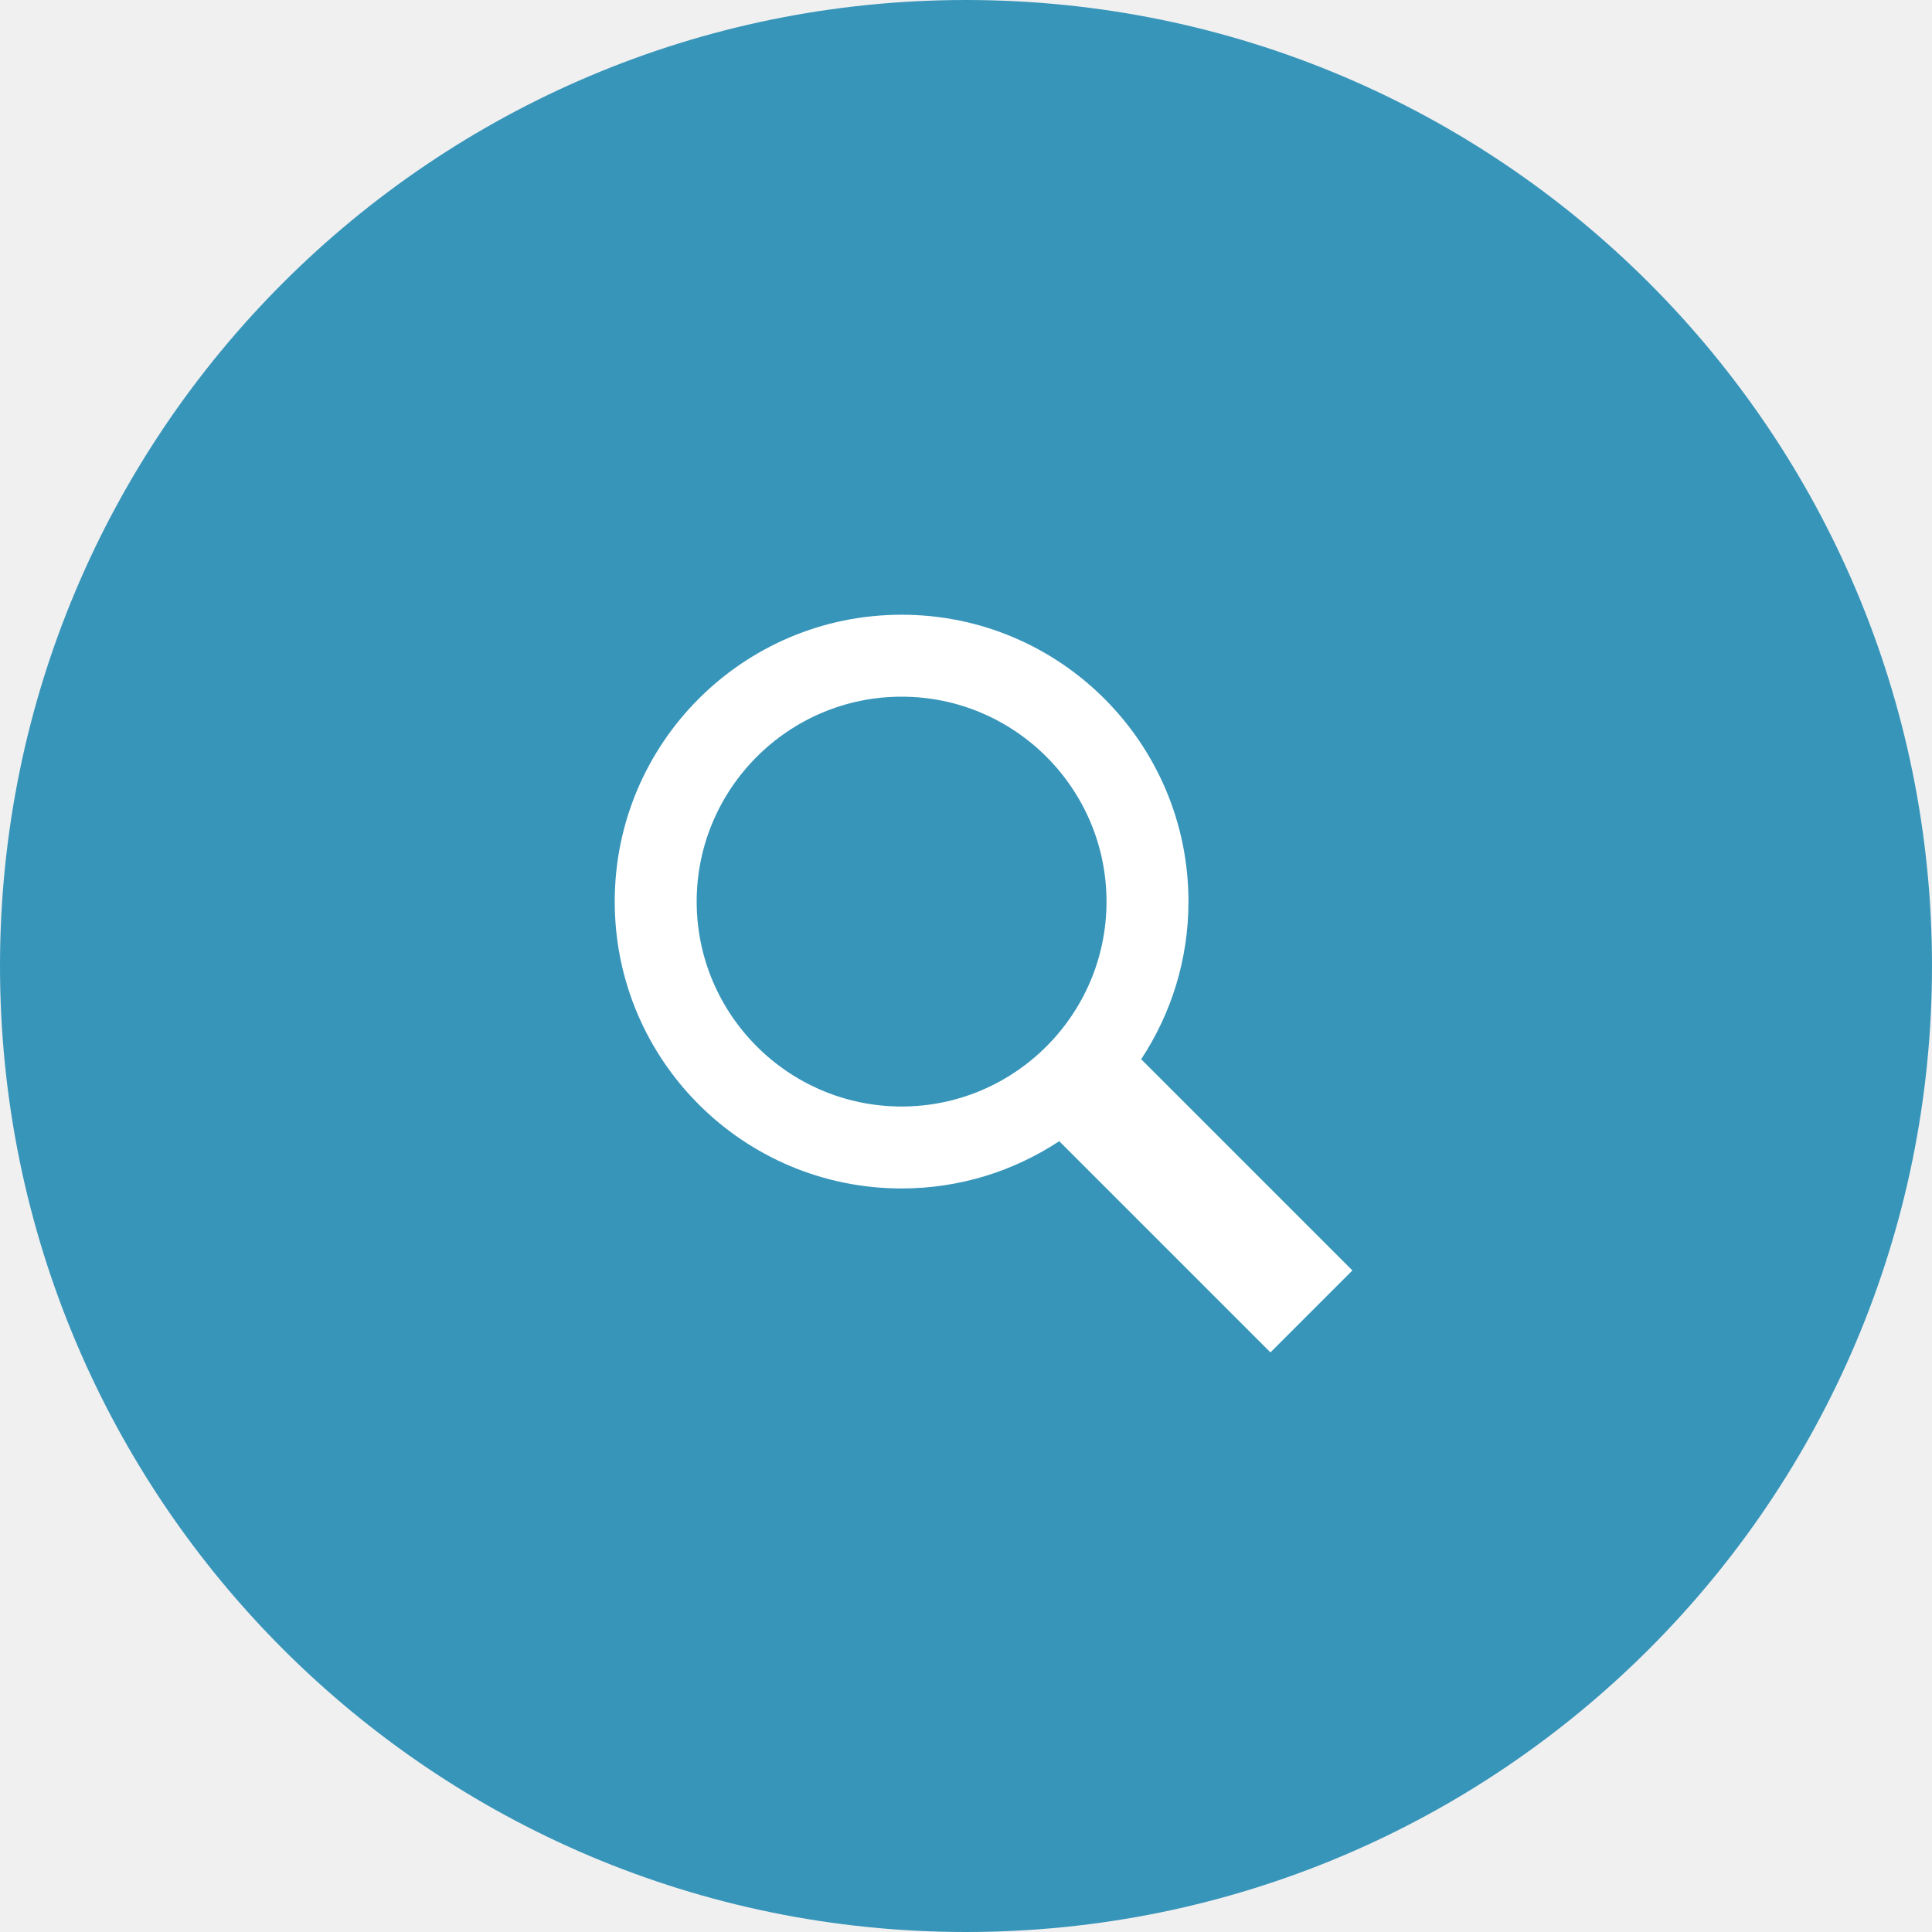
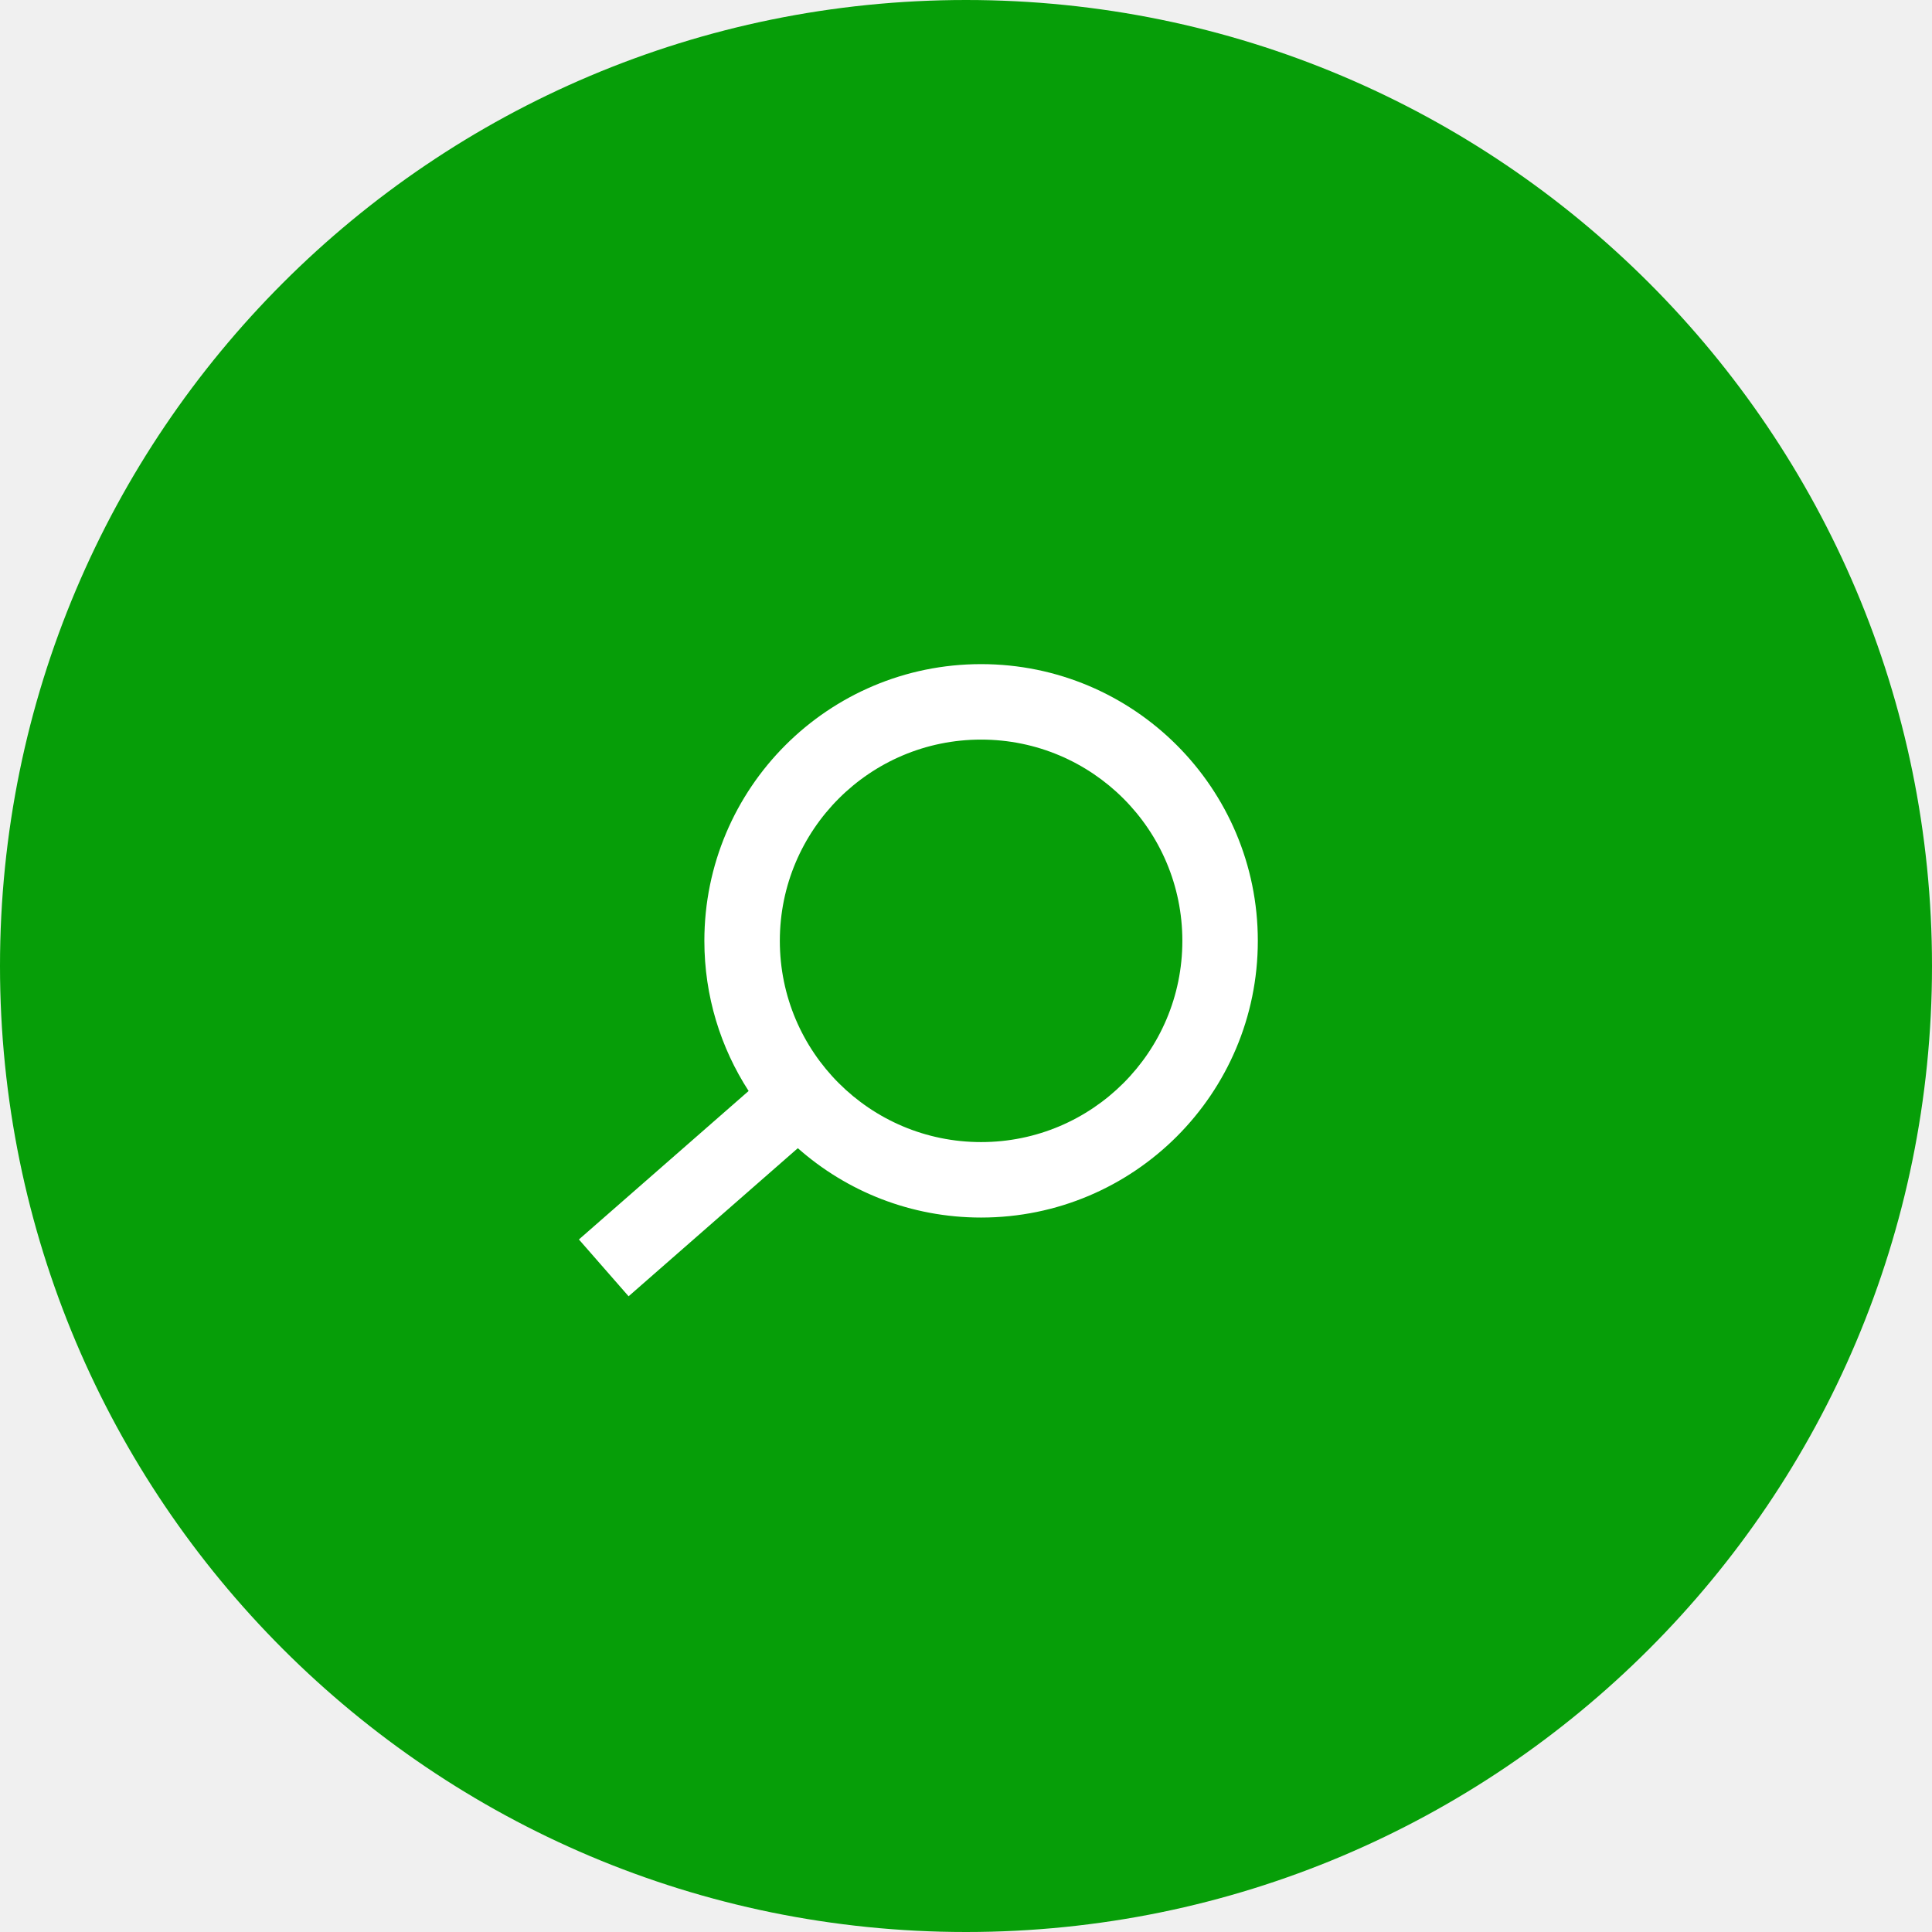
- <svg xmlns="http://www.w3.org/2000/svg" width="55" height="55" viewBox="0 0 55 55" fill="none">
-   <circle cx="27.5" cy="27.5" r="27.5" fill="#3895BA" />
-   <path fill-rule="evenodd" clip-rule="evenodd" d="M32.487 30.154L38.5 36.167L36.167 38.5L30.154 32.487C28.866 33.336 27.325 33.833 25.667 33.833C21.156 33.833 17.5 30.177 17.5 25.667C17.5 21.156 21.156 17.5 25.667 17.5C30.177 17.5 33.833 21.156 33.833 25.667C33.833 27.325 33.336 28.866 32.487 30.154ZM25.667 19.833C22.45 19.833 19.833 22.45 19.833 25.667C19.833 28.883 22.45 31.5 25.667 31.5C28.883 31.5 31.5 28.883 31.5 25.667C31.5 22.45 28.883 19.833 25.667 19.833Z" fill="#fff" />
+ <svg xmlns="http://www.w3.org/2000/svg" width="64" height="64" viewBox="0 0 64 64" fill="none">
+   <circle cx="32" cy="32" r="32" fill="#069E08" />
+   <path fill-rule="evenodd" clip-rule="evenodd" d="M39.167 31.167C39.167 34.849 36.182 37.833 32.5 37.833C28.818 37.833 25.833 34.849 25.833 31.167C25.833 27.485 28.818 24.5 32.5 24.5C36.182 24.5 39.167 27.485 39.167 31.167ZM41.667 31.167C41.667 36.229 37.563 40.333 32.5 40.333C30.172 40.333 28.046 39.465 26.429 38.035L20.823 42.941L19.177 41.059L24.799 36.14C23.872 34.708 23.333 33 23.333 31.167C23.333 26.104 27.437 22 32.5 22C37.563 22 41.667 26.104 41.667 31.167Z" fill="white" />
</svg>
